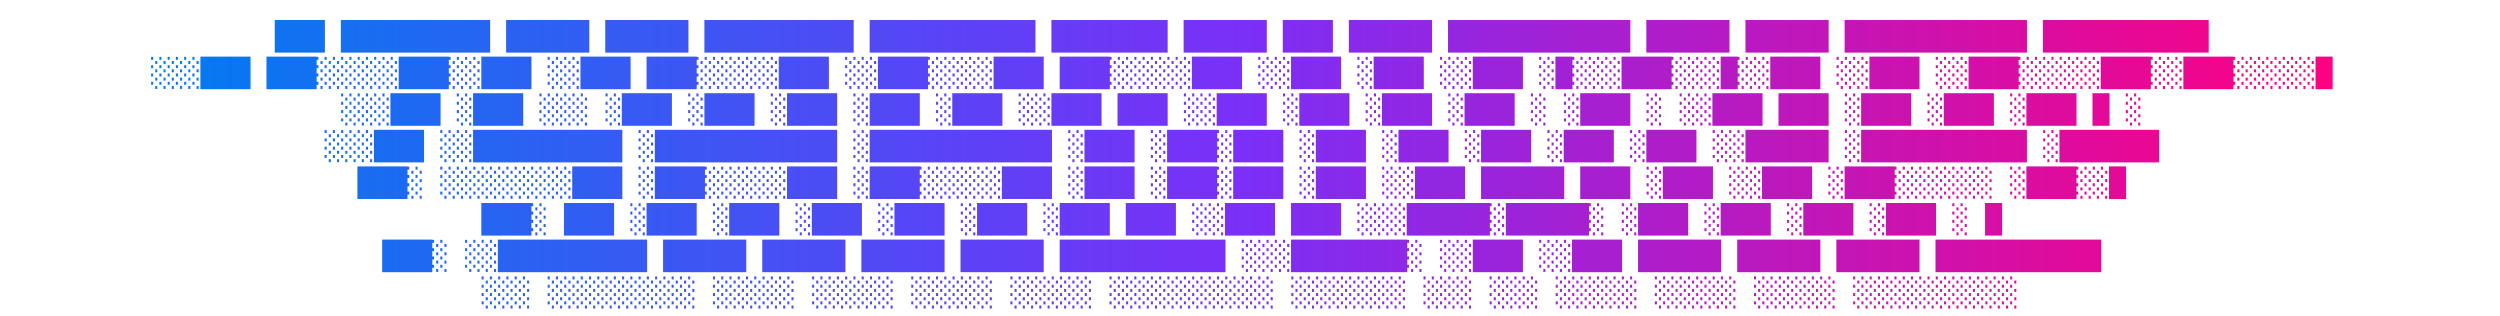
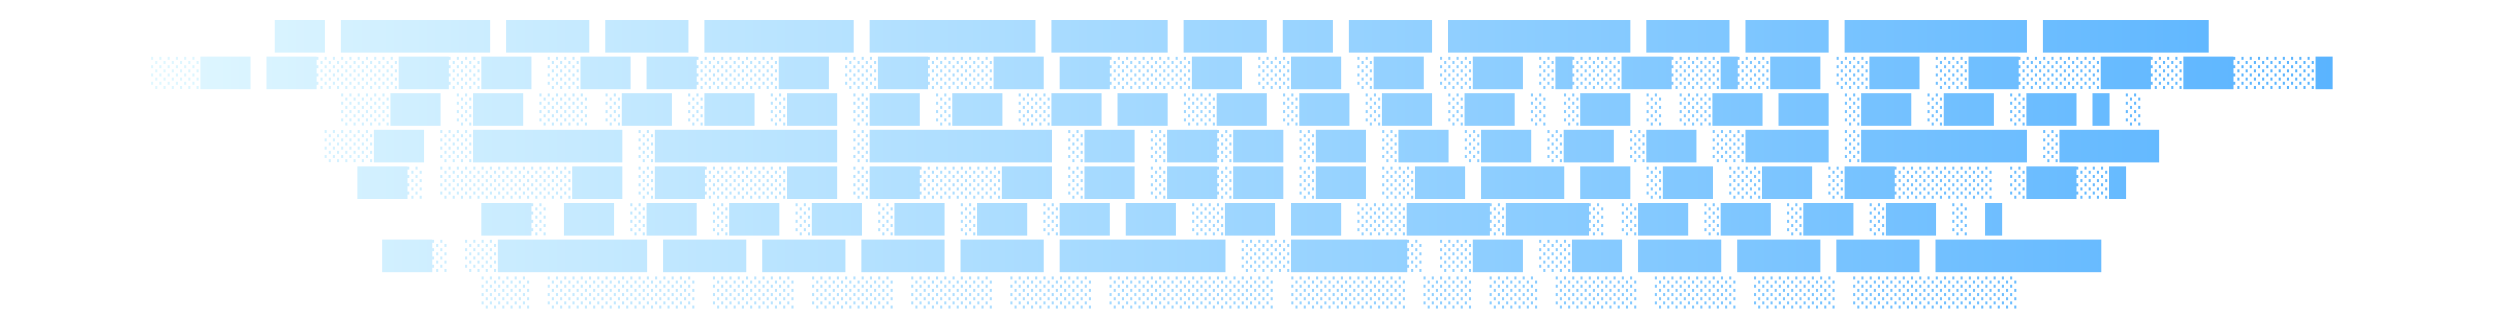
<svg xmlns="http://www.w3.org/2000/svg" width="1093" height="138" viewBox="0 0 1093 138">
  <defs>
    <linearGradient id="grad" x1="0%" y1="0%" x2="100%" y2="0%">
-       <stop offset="0%" stop-color="#007cf0" />
-       <stop offset="50%" stop-color="#7b2ff7" />
-       <stop offset="100%" stop-color="#ff0080" />
+       <stop offset="0%" stop-color="#e0f7ff" />
+       <stop offset="100%" stop-color="#5ab4ff" />
    </linearGradient>
  </defs>
  <style>
    .ascii {
      font-family: ui-monospace, 'Cascadia Code', 'Source Code Pro', Menlo, Consolas, monospace;
      font-size: 12px;
      fill: url(#grad);
      white-space: pre;
    }
  </style>
  <text x="50%" text-anchor="middle" class="ascii">
    <tspan x="50%" y="20"> ███           █████████  █████   █████   █████████   ██████████      ███████    █████   ███   █████ ███████████ █████ █████ ███████████  ██████████</tspan>
    <tspan x="50%" y="36">░░░███        ███░░░░░███░░███   ░░███   ███░░░░░███ ░░███░░░░███   ███░░░░░███ ░░███   ░███  ░░███ ░█░░░███░░░█░░███ ░░███ ░░███░░░░░███░░███░░░░░█</tspan>
    <tspan x="50%" y="52">  ░░░███     ░███    ░░░  ░███    ░███  ░███    ░███  ░███   ░░███ ███     ░░███ ░███   ░███   ░███ ░   ░███  ░  ░░███ ███   ░███    ░███ ░███  █ ░ </tspan>
    <tspan x="50%" y="68">    ░░░███   ░░█████████  ░███████████  ░███████████  ░███    ░███░███      ░███ ░███   ░███   ░███     ░███      ░░█████    ░██████████  ░██████   </tspan>
    <tspan x="50%" y="84">     ███░     ░░░░░░░░███ ░███░░░░░███  ░███░░░░░███  ░███    ░███░███      ░███ ░░███  █████  ███      ░███       ░░███     ░███░░░░░░   ░███░░█   </tspan>
    <tspan x="50%" y="100">   ███░       ███    ░███ ░███    ░███  ░███    ░███  ░███    ███ ░░███     ███   ░░░█████░█████░       ░███        ░███     ░███         ░███ ░   █</tspan>
    <tspan x="50%" y="116"> ███░        ░░█████████  █████   █████ █████   █████ ██████████   ░░░███████░      ░░███ ░░███         █████       █████    █████        ██████████</tspan>
    <tspan x="50%" y="132">░░░           ░░░░░░░░░  ░░░░░   ░░░░░ ░░░░░   ░░░░░ ░░░░░░░░░░      ░░░░░░░         ░░░   ░░░         ░░░░░       ░░░░░    ░░░░░        ░░░░░░░░░░ </tspan>
  </text>
</svg>
